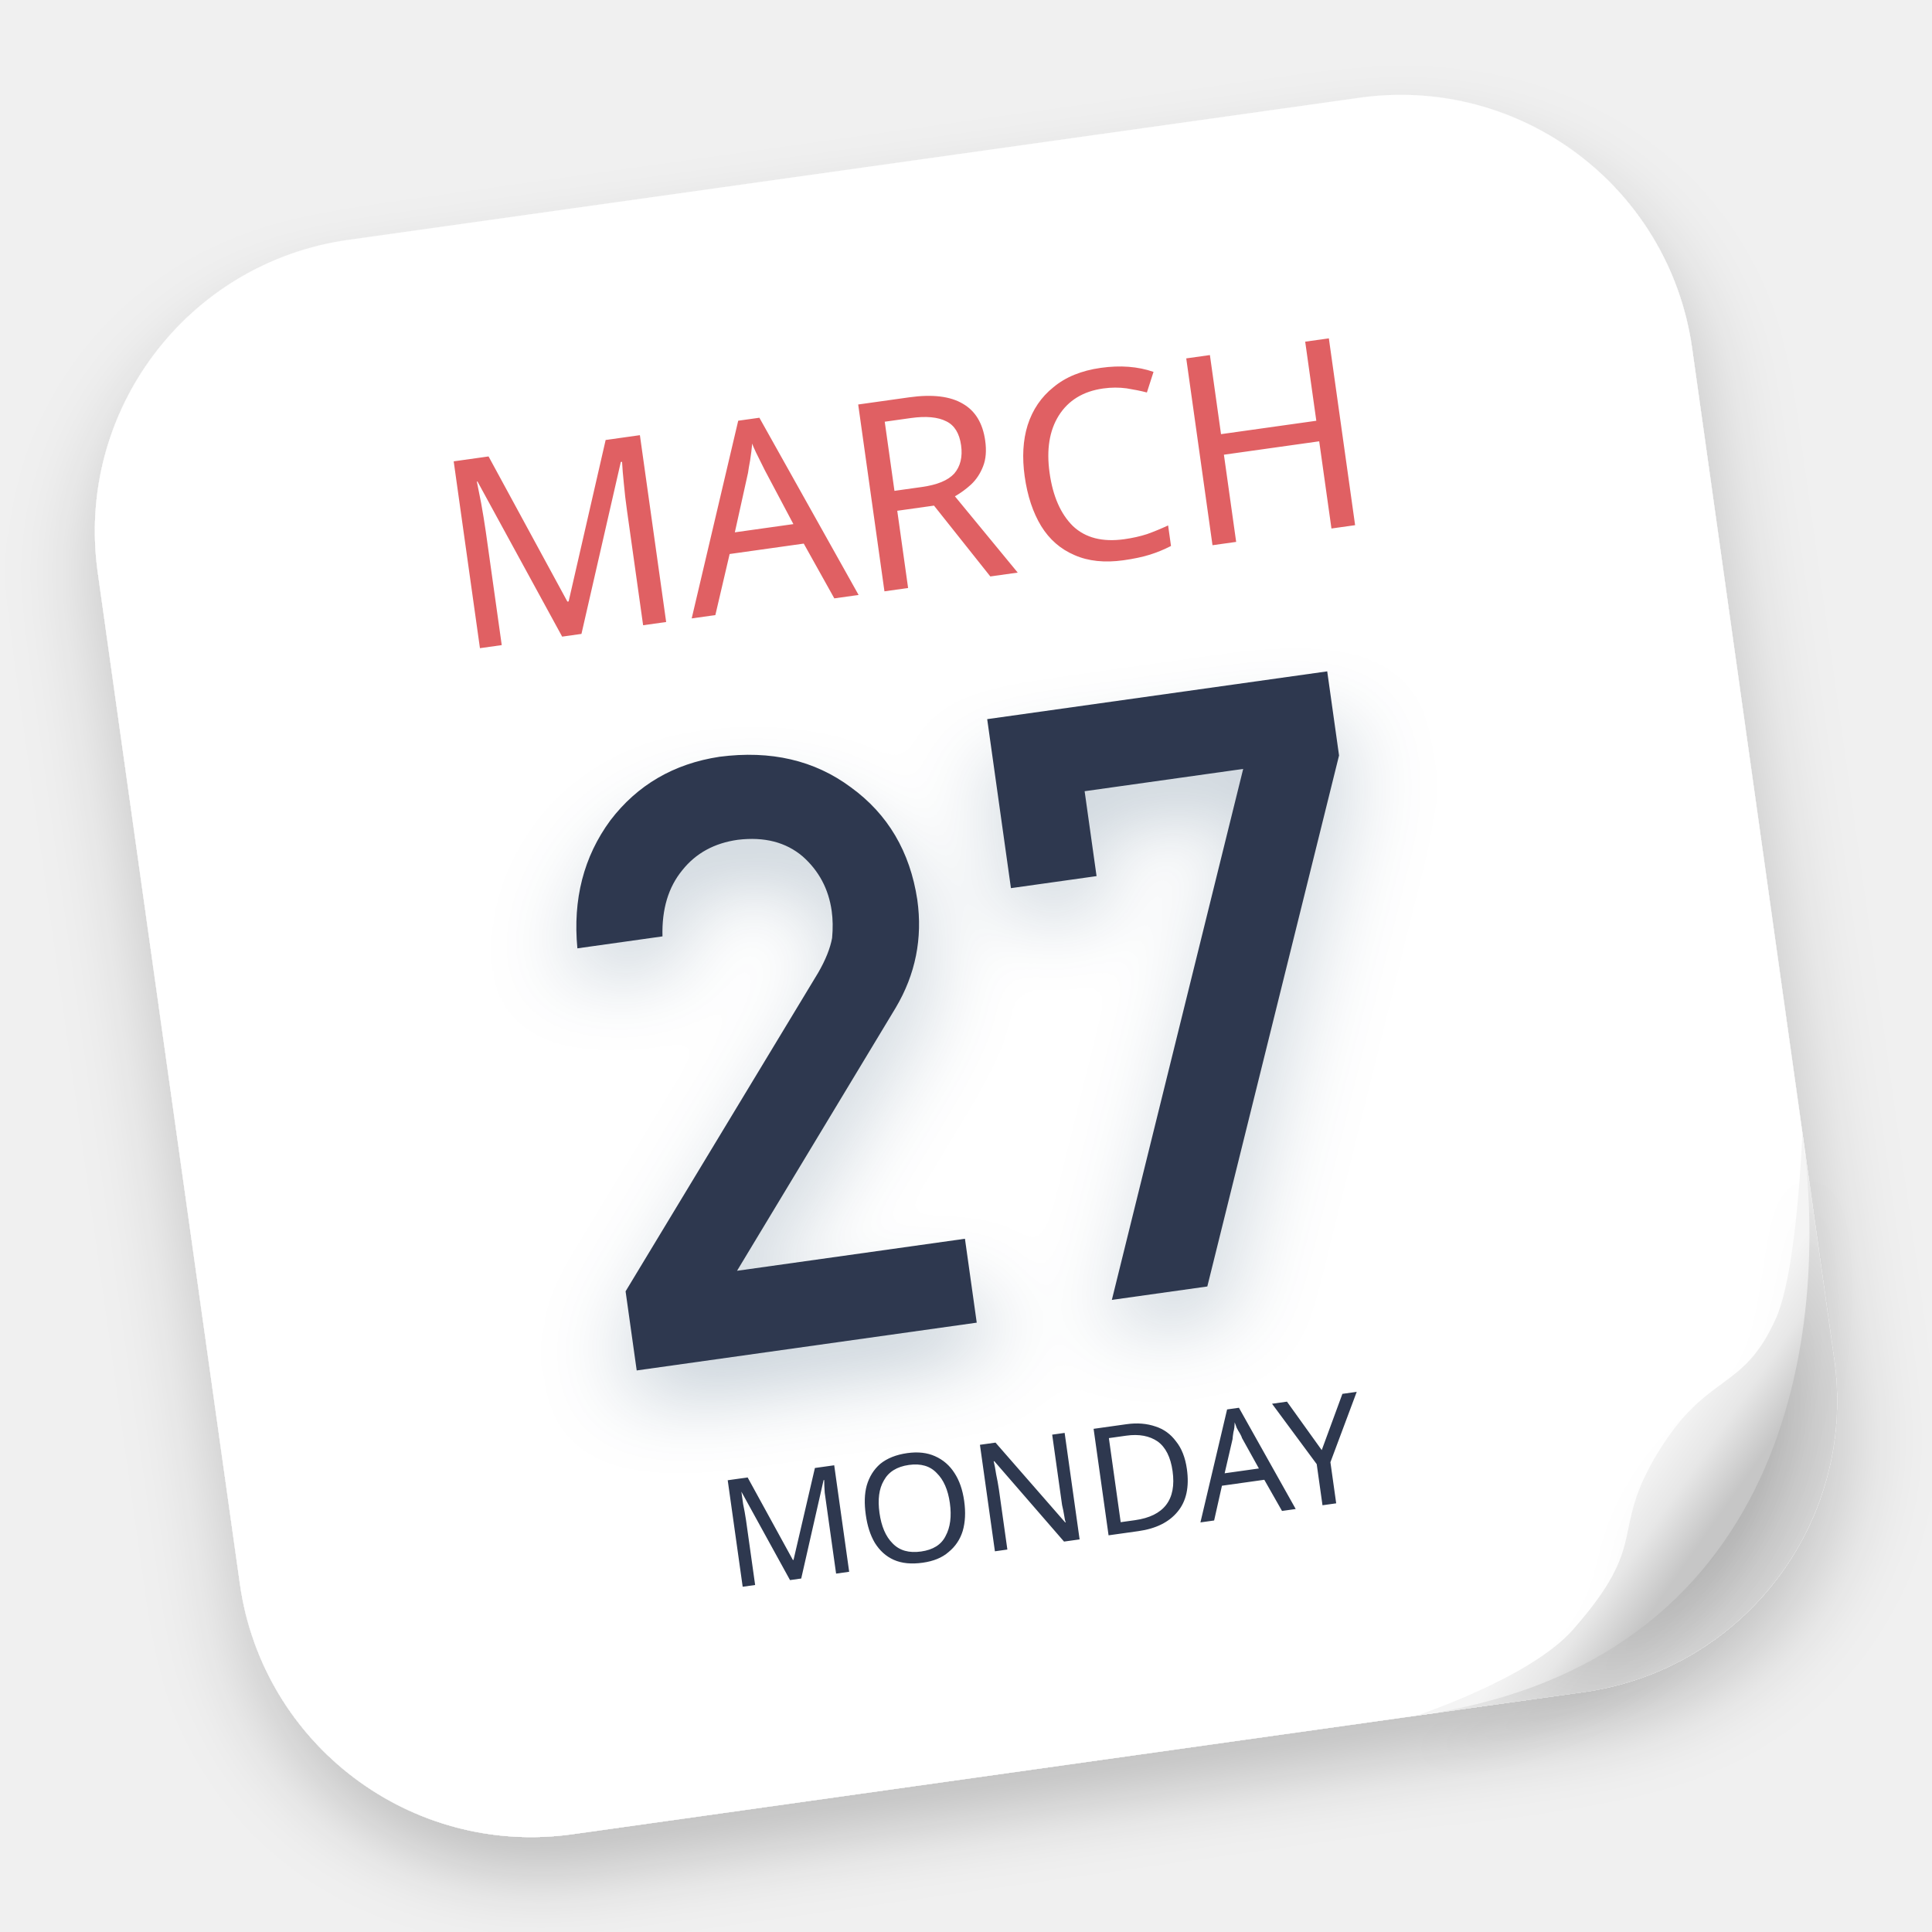
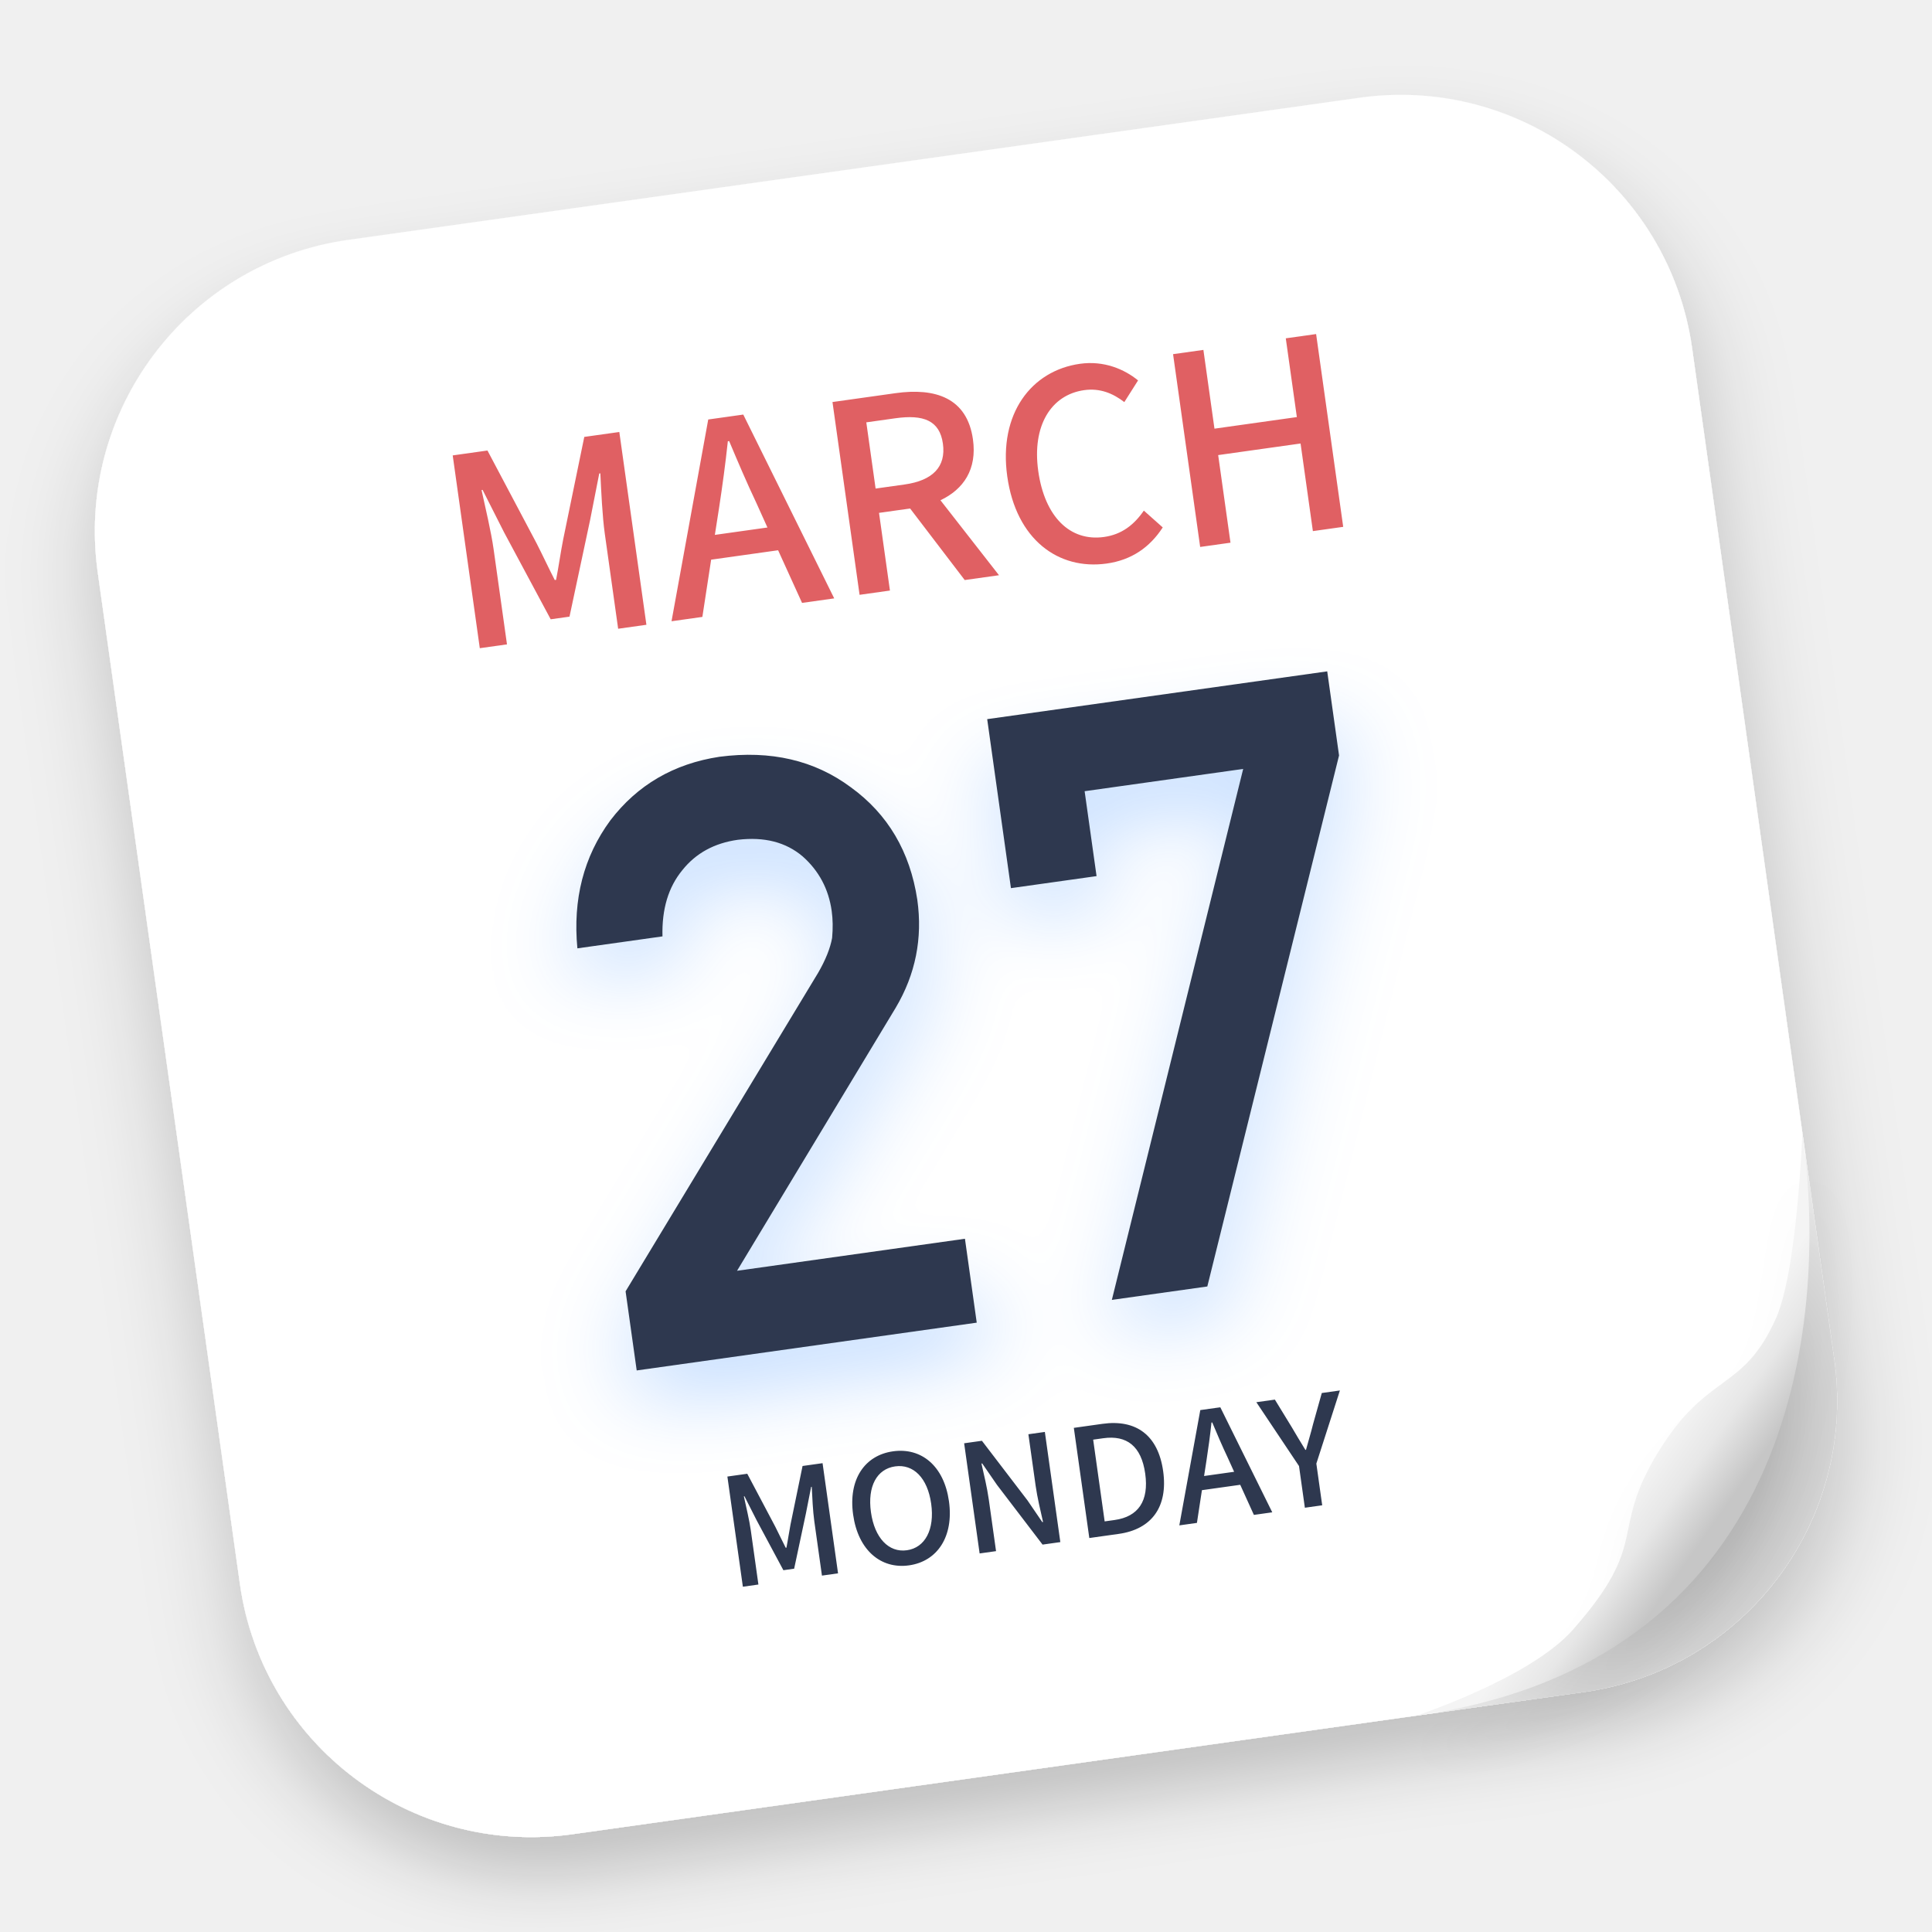
<svg xmlns="http://www.w3.org/2000/svg" xmlns:xlink="http://www.w3.org/1999/xlink" width="48" height="48" viewBox="0 0 48 48">
  <defs>
    <filter id="dde-calendar48-a" width="135%" height="137.5%" x="-16.2%" y="-16.2%" filterUnits="objectBoundingBox">
      <feOffset dy="1" in="SourceAlpha" result="shadowOffsetOuter1" />
      <feGaussianBlur in="shadowOffsetOuter1" result="shadowBlurOuter1" stdDeviation="1" />
      <feComposite in="shadowBlurOuter1" in2="SourceAlpha" operator="out" result="shadowBlurOuter1" />
      <feColorMatrix in="shadowBlurOuter1" result="shadowMatrixOuter1" values="0 0 0 0 0   0 0 0 0 0   0 0 0 0 0  0 0 0 0.2 0" />
      <feMerge>
        <feMergeNode in="shadowMatrixOuter1" />
        <feMergeNode in="SourceGraphic" />
      </feMerge>
    </filter>
    <radialGradient id="dde-calendar48-b" cx="54.324%" cy="55.779%" r="61.961%" fx="54.324%" fy="55.779%" gradientTransform="matrix(-.81853 -.50574 .72654 -.91134 .583 1.34)">
      <stop offset="0%" />
      <stop offset="100%" stop-opacity=".148" />
    </radialGradient>
    <path id="dde-calendar48-d" d="M19.031,28.812 L19.031,26.707 L13.313,26.707 L18.128,20.782 C18.73,20.029 19.031,19.169 19.031,18.202 C19.018,16.993 18.603,15.995 17.789,15.209 C16.988,14.416 15.945,14.013 14.658,14 C13.508,14.013 12.54,14.41 11.752,15.189 C10.972,15.988 10.555,16.999 10.5,18.222 L10.5,18.222 L12.635,18.222 C12.711,17.55 12.95,17.03 13.354,16.66 C13.744,16.291 14.233,16.106 14.822,16.106 C15.486,16.119 15.999,16.331 16.362,16.741 C16.711,17.151 16.886,17.631 16.886,18.182 C16.886,18.39 16.858,18.612 16.803,18.847 C16.721,19.095 16.567,19.364 16.341,19.653 L16.341,19.653 L10.5,26.827 L10.5,28.812 L19.031,28.812 Z M24.829,28.719 L29.906,16.11 L29.906,14 L21.375,14 L21.375,18.24 L23.523,18.24 L23.523,16.11 L27.501,16.11 L22.434,28.719 L24.829,28.719 Z" />
    <filter id="dde-calendar48-c" width="136.1%" height="147.3%" x="-18%" y="-16.9%" filterUnits="objectBoundingBox">
      <feOffset dy="1" in="SourceAlpha" result="shadowOffsetOuter1" />
      <feGaussianBlur in="shadowOffsetOuter1" result="shadowBlurOuter1" stdDeviation="1" />
-       <feColorMatrix in="shadowBlurOuter1" values="0 0 0 0 0.001   0 0 0 0 0.168   0 0 0 0 0.309  0 0 0 0.2 0" />
+       <feColorMatrix in="shadowBlurOuter1" values="0 0 0 0 0   0 0 0 0 0.424   0 0 0 0 1  0 0 0 0.2 0" />
    </filter>
    <linearGradient id="dde-calendar48-g" x1="69.76%" x2="56.983%" y1="71.097%" y2="57.701%">
      <stop offset="0%" stop-color="#C6C6C6" />
      <stop offset="53.052%" stop-color="#E7E7E7" />
      <stop offset="100%" stop-color="#F4F4F4" />
    </linearGradient>
    <path id="dde-calendar48-f" d="M40,27 C40,27 39.4,30.358 38.719,31.453 C37.641,33.188 36.844,32.531 35.344,34.359 C33.844,36.188 34.875,36.516 32.625,38.438 C31.419,39.467 28.5,40 28.5,40 C37.828,40 40,32.016 40,27 Z" />
    <filter id="dde-calendar48-e" width="134.8%" height="130.8%" x="-17.4%" y="-7.7%" filterUnits="objectBoundingBox">
      <feOffset dy="1" in="SourceAlpha" result="shadowOffsetOuter1" />
      <feGaussianBlur in="shadowOffsetOuter1" result="shadowBlurOuter1" stdDeviation=".5" />
      <feColorMatrix in="shadowBlurOuter1" values="0 0 0 0 0   0 0 0 0 0   0 0 0 0 0  0 0 0 0.05 0" />
    </filter>
  </defs>
  <g fill="none" fill-rule="evenodd" filter="url(#dde-calendar48-a)" transform="rotate(-8 50.601 -6.601)">
    <rect width="40" height="40" fill="#FFF" rx="7.313" />
    <path fill="url(#dde-calendar48-b)" fill-opacity=".39" d="M39.999,27.505 L40,32.688 C40,36.726 36.726,40 32.688,40 L29,40 C32.758,39.54 35.401,38.085 36.929,35.634 C38.456,33.185 39.479,30.475 39.999,27.505 Z" />
-     <text fill="#E06164" font-family="SourceHanSansSC-Medium, Source Han Sans SC" font-size="6.563" font-weight="400">
-       <tspan x="8.5" y="10.5">MARCH</tspan>
-     </text>
+     <path fill="#E06164" fill-rule="nonzero" d="M9.819,10.5 L9.819,8.111 C9.819,7.678 9.76,7.055 9.727,6.615 L9.753,6.615 L10.134,7.731 L10.981,10.034 L11.453,10.034 L12.293,7.731 L12.68,6.615 L12.707,6.615 C12.667,7.055 12.608,7.678 12.608,8.111 L12.608,10.5 L13.317,10.5 L13.317,5.663 L12.438,5.663 L11.565,8.111 C11.453,8.433 11.361,8.761 11.25,9.082 L11.217,9.082 C11.105,8.761 11.007,8.433 10.895,8.111 L10.009,5.663 L9.137,5.663 L9.137,10.5 L9.819,10.5 Z M14.721,10.5 L15.135,9.122 L16.815,9.122 L17.222,10.5 L18.029,10.5 L16.427,5.663 L15.548,5.663 L13.947,10.5 L14.721,10.5 Z M16.631,8.525 L15.312,8.525 L15.509,7.875 C15.666,7.35 15.817,6.818 15.955,6.267 L15.988,6.267 C16.132,6.812 16.277,7.35 16.441,7.875 L16.631,8.525 Z M19.427,10.5 L19.427,8.551 L20.207,8.551 L21.303,10.5 L22.163,10.5 L20.982,8.453 C21.592,8.262 21.992,7.816 21.992,7.068 C21.992,6.024 21.244,5.663 20.247,5.663 L18.665,5.663 L18.665,10.5 L19.427,10.5 Z M20.155,7.941 L19.427,7.941 L19.427,6.28 L20.155,6.28 C20.857,6.28 21.238,6.484 21.238,7.068 C21.238,7.652 20.857,7.941 20.155,7.941 Z M24.854,10.585 C25.477,10.585 25.969,10.336 26.357,9.89 L25.95,9.411 C25.661,9.726 25.326,9.922 24.88,9.922 C24.027,9.922 23.489,9.22 23.489,8.072 C23.489,6.937 24.066,6.241 24.9,6.241 C25.293,6.241 25.595,6.418 25.845,6.674 L26.258,6.188 C25.963,5.867 25.49,5.578 24.887,5.578 C23.666,5.578 22.708,6.523 22.708,8.098 C22.708,9.68 23.64,10.585 24.854,10.585 Z M27.971,10.5 L27.971,8.302 L30.038,8.302 L30.038,10.5 L30.799,10.5 L30.799,5.663 L30.038,5.663 L30.038,7.639 L27.971,7.639 L27.971,5.663 L27.21,5.663 L27.21,10.5 L27.971,10.5 Z" />
    <g fill-rule="nonzero">
      <use fill="#000" filter="url(#dde-calendar48-c)" xlink:href="#dde-calendar48-d" />
      <use fill="#2D394F" xlink:href="#dde-calendar48-d" />
    </g>
-     <text fill="#2D394F" font-family="SourceHanSansSC-Medium, Source Han Sans SC" font-size="3.75" font-weight="400">
-       <tspan x="12" y="34.5">MONDAY</tspan>
-     </text>
+     <path fill="#2D394F" fill-rule="nonzero" d="M12.754,34.5 L12.754,33.135 C12.754,32.888 12.72,32.531 12.701,32.28 L12.716,32.28 L12.934,32.917 L13.418,34.234 L13.688,34.234 L14.168,32.917 L14.389,32.28 L14.404,32.28 C14.381,32.531 14.348,32.888 14.348,33.135 L14.348,34.5 L14.752,34.5 L14.752,31.736 L14.25,31.736 L13.751,33.135 C13.688,33.319 13.635,33.506 13.571,33.69 L13.553,33.69 C13.489,33.506 13.432,33.319 13.369,33.135 L12.863,31.736 L12.364,31.736 L12.364,34.5 L12.754,34.5 Z M16.526,34.549 C17.235,34.549 17.73,33.998 17.73,33.109 C17.73,32.22 17.235,31.688 16.526,31.688 C15.818,31.688 15.326,32.22 15.326,33.109 C15.326,33.998 15.818,34.549 16.526,34.549 Z M16.526,34.17 C16.069,34.17 15.773,33.754 15.773,33.109 C15.773,32.46 16.069,32.066 16.526,32.066 C16.984,32.066 17.284,32.46 17.284,33.109 C17.284,33.754 16.984,34.17 16.526,34.17 Z M18.716,34.5 L18.716,33.199 C18.716,32.899 18.683,32.58 18.66,32.295 L18.679,32.295 L18.968,32.873 L19.883,34.5 L20.329,34.5 L20.329,31.736 L19.916,31.736 L19.916,33.026 C19.916,33.326 19.95,33.66 19.973,33.945 L19.954,33.945 L19.665,33.36 L18.75,31.736 L18.304,31.736 L18.304,34.5 L18.716,34.5 Z M21.795,34.5 C22.62,34.5 23.104,34.005 23.104,33.109 C23.104,32.209 22.62,31.736 21.773,31.736 L21.056,31.736 L21.056,34.5 L21.795,34.5 Z M21.742,34.144 L21.491,34.144 L21.491,32.093 L21.742,32.093 C22.335,32.093 22.654,32.419 22.654,33.109 C22.654,33.795 22.335,34.144 21.742,34.144 Z M23.756,34.5 L23.992,33.712 L24.953,33.712 L25.185,34.5 L25.646,34.5 L24.731,31.736 L24.229,31.736 L23.314,34.5 L23.756,34.5 Z M24.848,33.371 L24.094,33.371 L24.206,33 C24.296,32.7 24.383,32.396 24.461,32.081 L24.48,32.081 C24.562,32.392 24.645,32.7 24.739,33 L24.848,33.371 Z M26.899,34.5 L26.899,33.454 L27.731,31.736 L27.277,31.736 L26.955,32.471 C26.872,32.678 26.782,32.869 26.692,33.079 L26.677,33.079 C26.584,32.869 26.505,32.678 26.419,32.471 L26.1,31.736 L25.635,31.736 L26.464,33.454 L26.464,34.5 L26.899,34.5 Z" />
    <use fill="#000" filter="url(#dde-calendar48-e)" xlink:href="#dde-calendar48-f" />
    <use fill="url(#dde-calendar48-g)" xlink:href="#dde-calendar48-f" />
  </g>
</svg>
